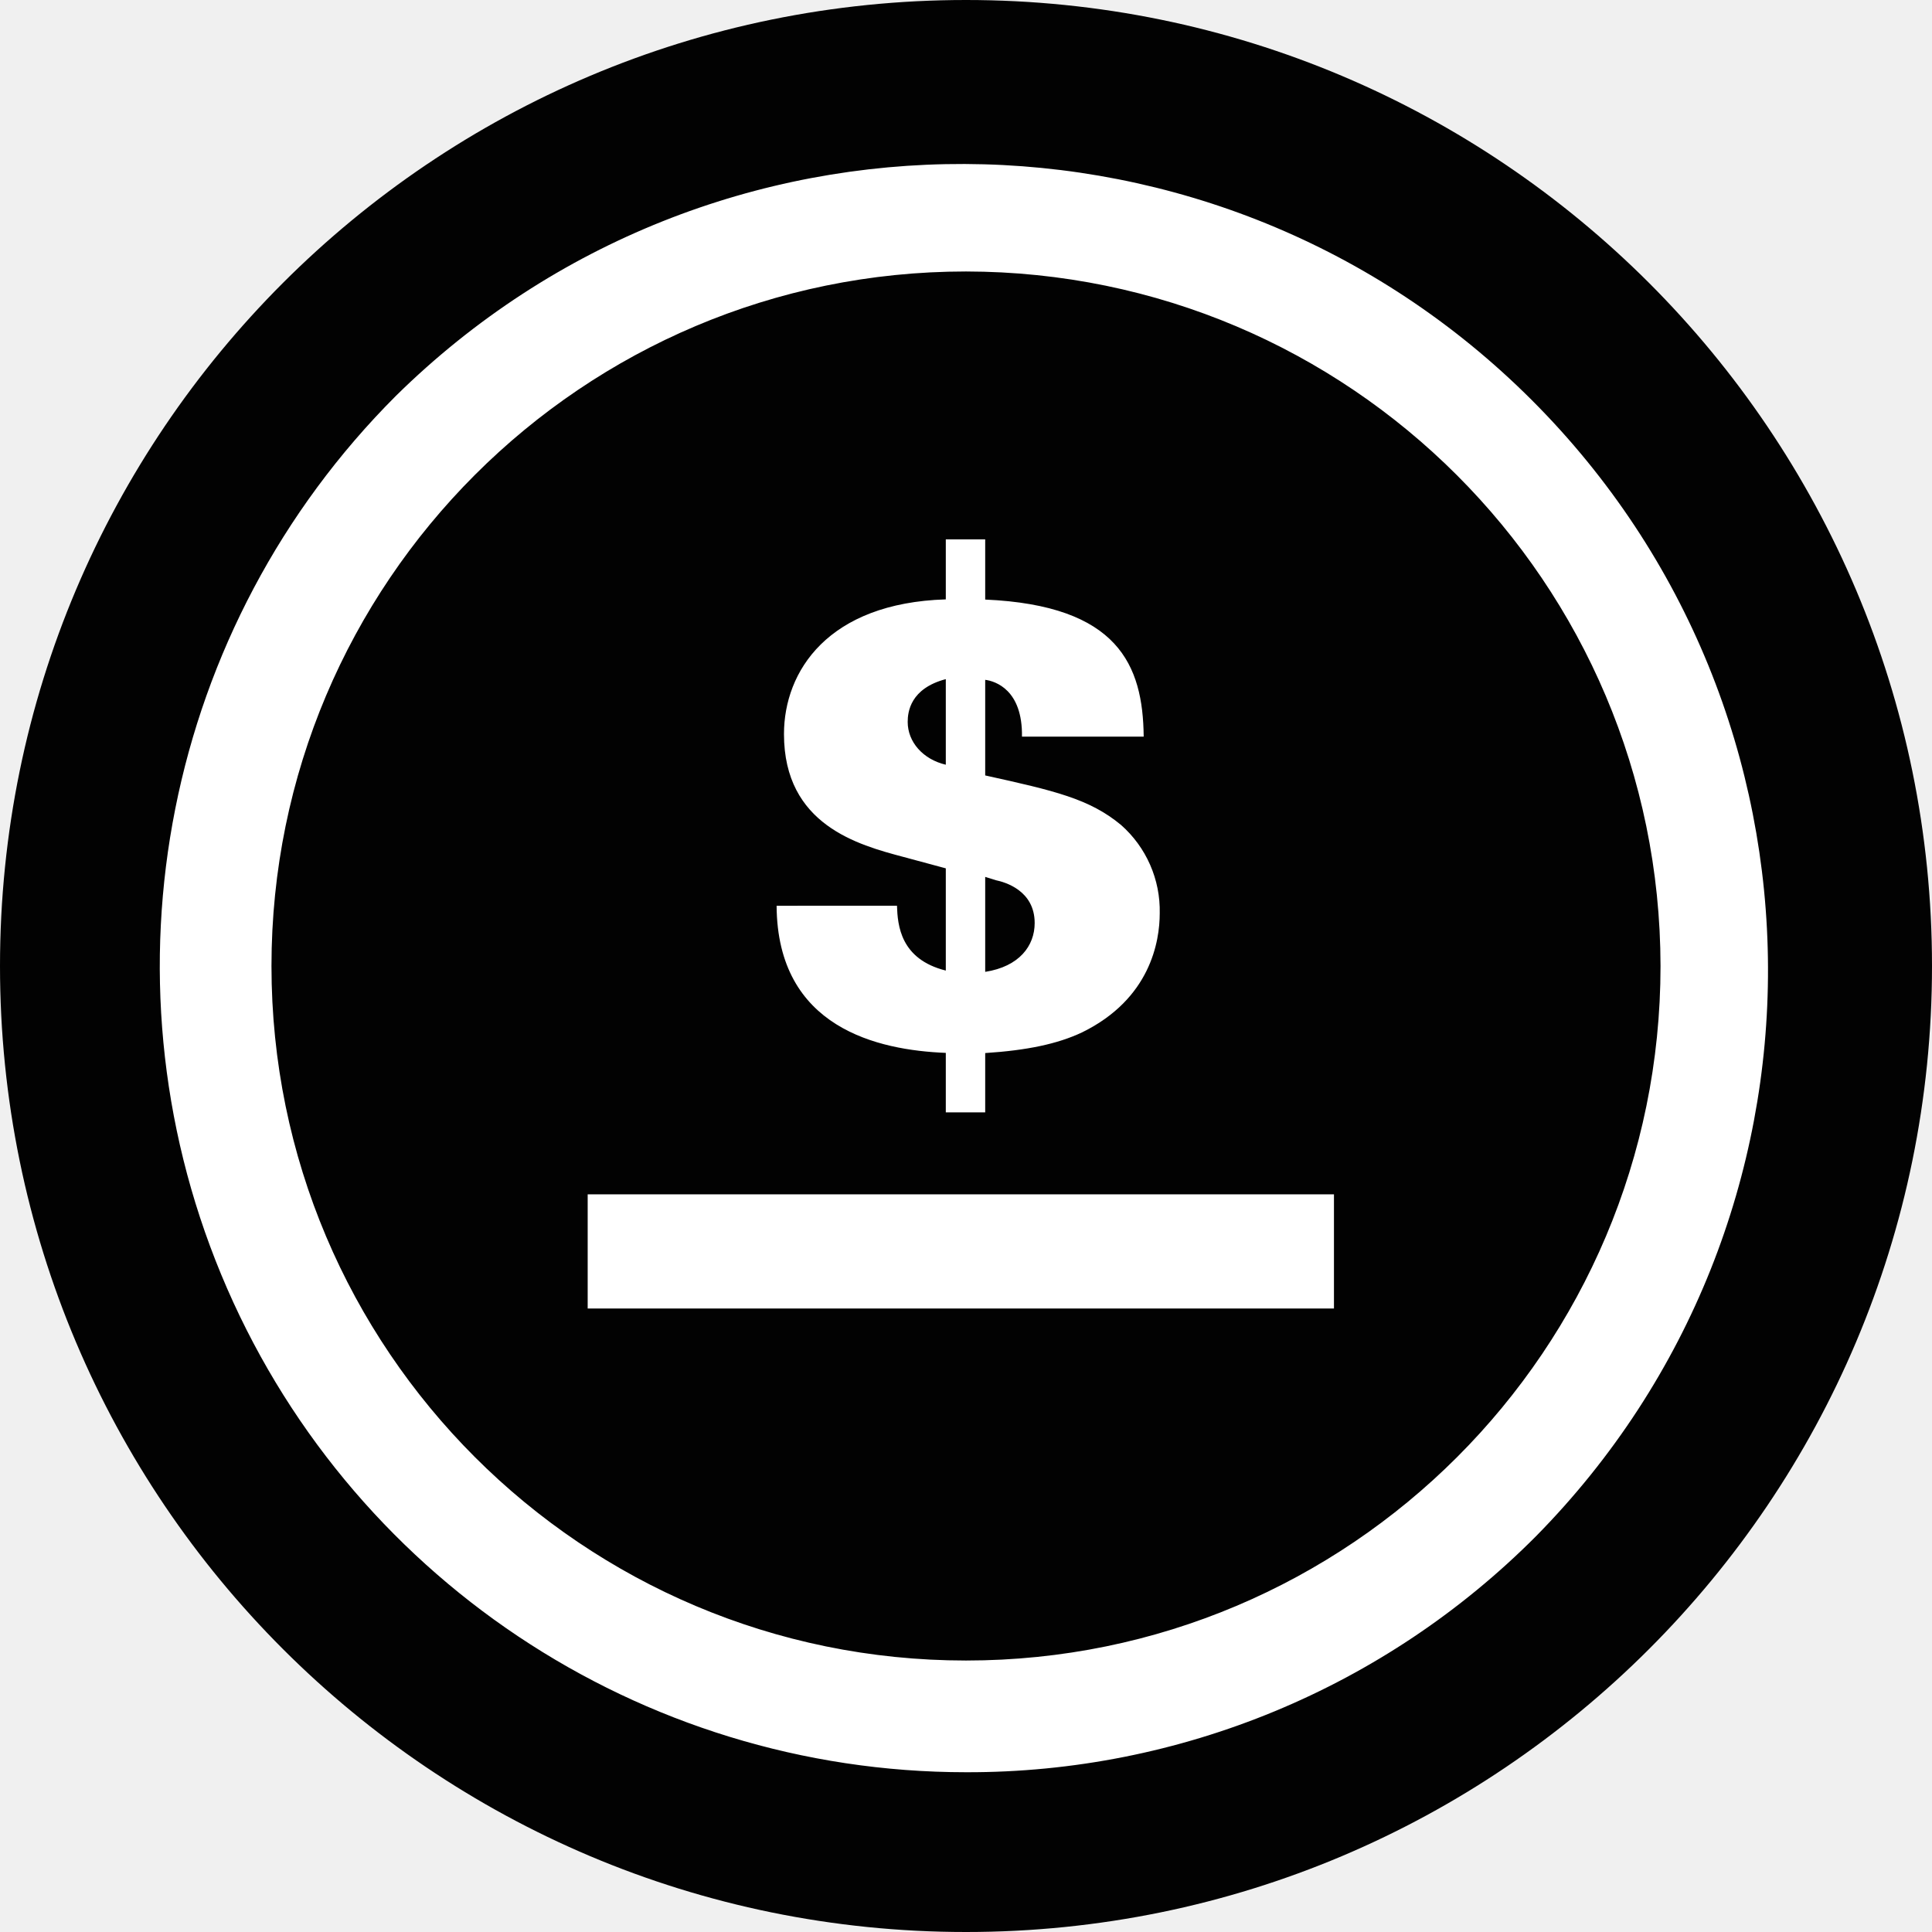
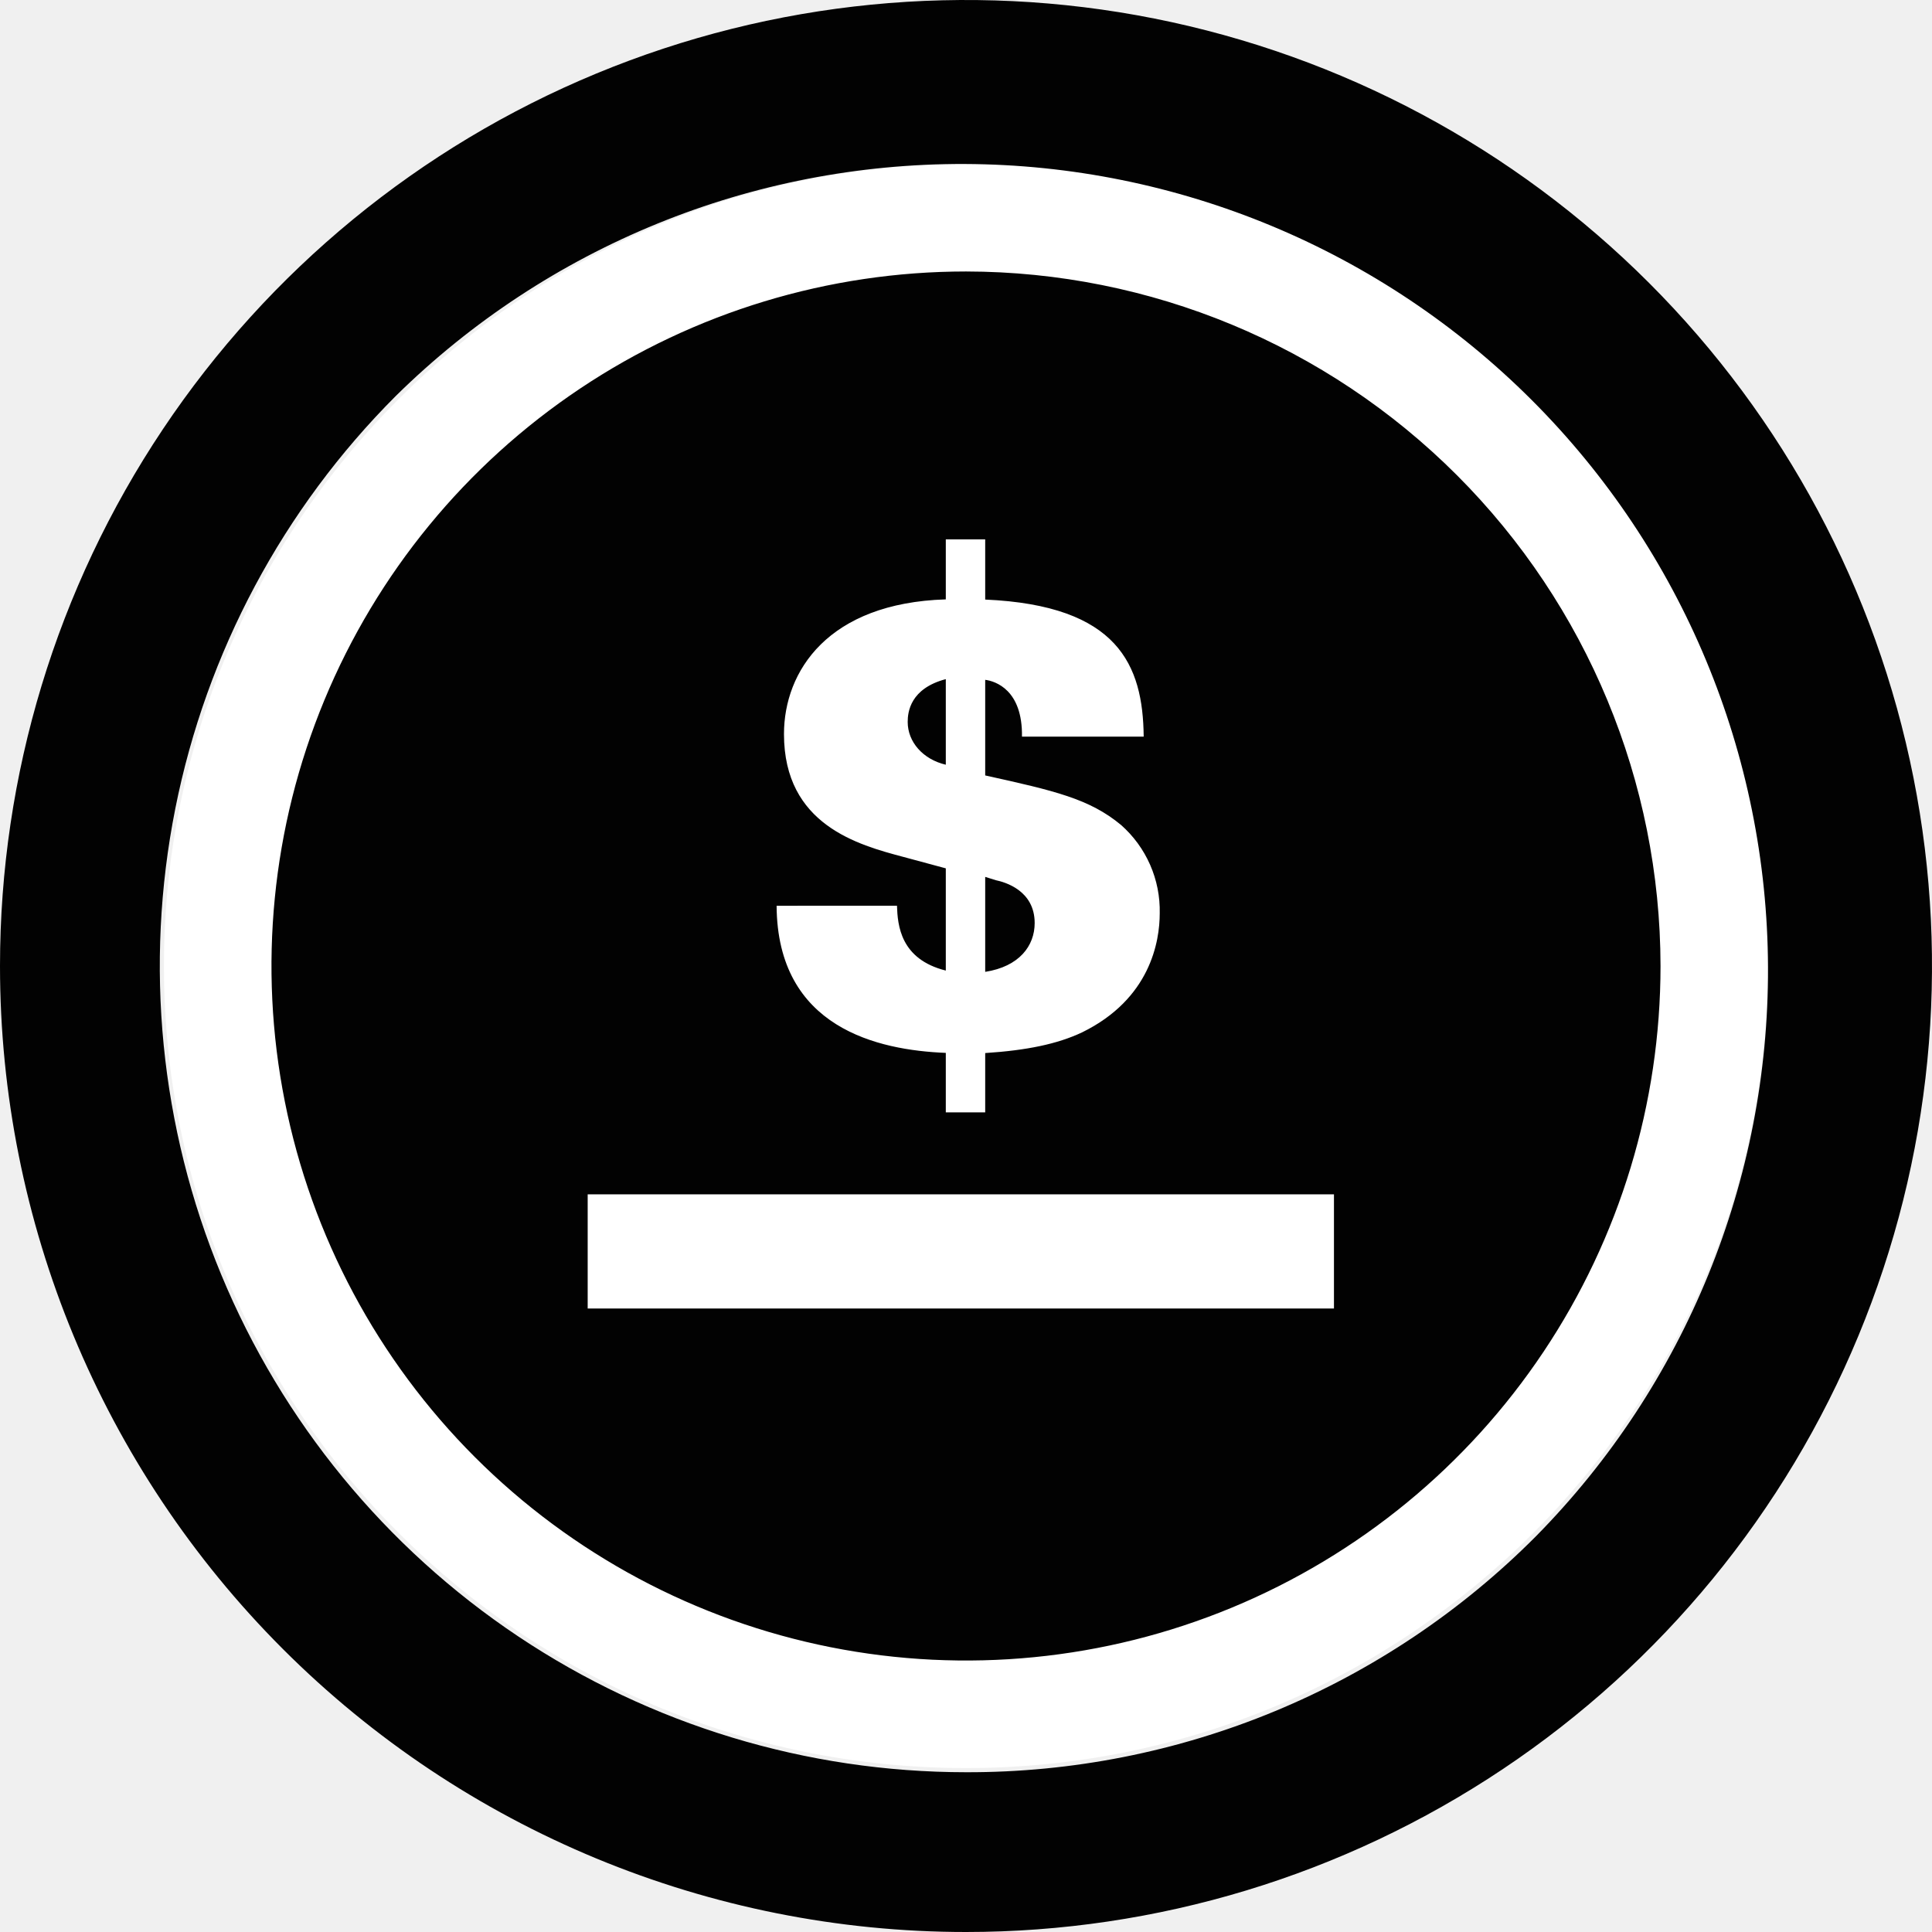
- <svg xmlns="http://www.w3.org/2000/svg" viewBox="0 0 330 330">
-   <circle cx="165" cy="165" r="160" fill="#fff" />
-   <path d="M165 330A165 165 0 100 165a165 165 0 00165 165zm0-27.29A137.72 137.72 0 0167.62 67.62a137.72 137.72 0 01194.76 194.76A136.82 136.82 0 01165 302.71zm0-256.34A118.63 118.63 0 10283.63 165 118.77 118.77 0 00165 46.37zM100.38 204h127.47v19.5H100.38zm52.83-49.3c.11 3.32.57 9.14 8.34 11.08v-17.46l-7.2-1.94c-7.76-2.06-20.44-5.48-20.44-21 0-10.74 7.54-22.39 27.64-23V92.13h6.73v10.28c22.73 1 26.95 11.19 27.07 23.41h-20.79c.12-8-4.56-9.48-6.28-9.7v16.33c11.88 2.62 17.82 4 23.19 8.45a19.54 19.54 0 016.62 15.1c0 4.8-1.6 14.62-13.25 20.33-4.22 2-9.48 3.08-16.56 3.54V190h-6.73v-10.16c-11.54-.46-28.78-4.23-28.9-25.13zm8.34-38.7c-6.06 1.6-6.51 5.6-6.51 7.31 0 3.43 2.62 6.4 6.51 7.31zm6.73 50c5.83-.91 8.45-4.45 8.45-8.34 0-5.59-5.13-7-6.62-7.31l-1.83-.57z" fill="#020202" />
+ <svg xmlns="http://www.w3.org/2000/svg" width="330" height="330" viewBox="0 0 330 330" fill="none">
+   <g clip-path="url(#clip0)">
+     <circle cx="165" cy="165" r="137" fill="white" />
+     <path d="M165 330C197.634 330 229.535 320.323 256.669 302.192C283.803 284.062 304.952 258.293 317.44 228.143C329.929 197.993 333.196 164.817 326.83 132.81C320.463 100.803 304.748 71.403 281.673 48.327C258.597 25.252 229.197 9.537 197.19 3.17C165.183 -3.196 132.007 0.071 101.857 12.56C71.707 25.048 45.938 46.197 27.808 73.331C9.677 100.465 0 132.366 0 165C0 208.761 17.384 250.729 48.327 281.673C79.271 312.616 121.239 330 165 330ZM165 302.71C137.764 302.707 111.141 294.628 88.496 279.496C65.852 264.364 48.202 242.857 37.779 217.694C27.356 192.532 24.628 164.844 29.94 138.132C35.251 111.419 48.364 86.881 67.62 67.62C93.513 42.113 128.44 27.876 164.786 28.012C201.132 28.149 235.951 42.648 261.651 68.349C287.352 94.049 301.851 128.868 301.988 165.214C302.124 201.56 287.887 236.487 262.38 262.38C249.621 275.207 234.445 285.376 217.729 292.299C201.014 299.221 183.092 302.76 165 302.71ZM165 46.37C141.537 46.37 118.601 53.328 99.093 66.363C79.584 79.398 64.379 97.925 55.4 119.602C46.421 141.279 44.072 165.132 48.649 188.144C53.227 211.156 64.525 232.293 81.116 248.884C97.707 265.475 118.844 276.773 141.856 281.351C164.868 285.928 188.721 283.579 210.398 274.6C232.075 265.621 250.602 250.416 263.637 230.907C276.672 211.399 283.63 188.463 283.63 165C283.593 133.549 271.083 103.396 248.843 81.157C226.604 58.917 196.451 46.407 165 46.37ZM100.38 204H227.85V223.5H100.38V204ZM153.21 154.7C153.32 158.02 153.78 163.84 161.55 165.78V148.32L154.35 146.38C146.59 144.32 133.91 140.9 133.91 125.38C133.91 114.64 141.45 102.99 161.55 102.38V92.13H168.28V102.41C191.01 103.41 195.23 113.6 195.35 125.82H174.56C174.68 117.82 170 116.34 168.28 116.12V132.45C180.16 135.07 186.1 136.45 191.47 140.9C193.607 142.782 195.307 145.109 196.451 147.718C197.594 150.326 198.154 153.153 198.09 156C198.09 160.8 196.49 170.62 184.84 176.33C180.62 178.33 175.36 179.41 168.28 179.87V190H161.55V179.84C150.01 179.38 132.77 175.61 132.65 154.71L153.21 154.7ZM161.55 116C155.49 117.6 155.04 121.6 155.04 123.31C155.04 126.74 157.66 129.71 161.55 130.62V116ZM168.28 166C174.11 165.09 176.73 161.55 176.73 157.66C176.73 152.07 171.6 150.66 170.11 150.35L168.28 149.78V166Z" fill="#020202" />
+   </g>
+   <defs>
+     <clipPath id="clip0">
+       <rect width="330" height="330" fill="white" />
+     </clipPath>
+   </defs>
</svg>
